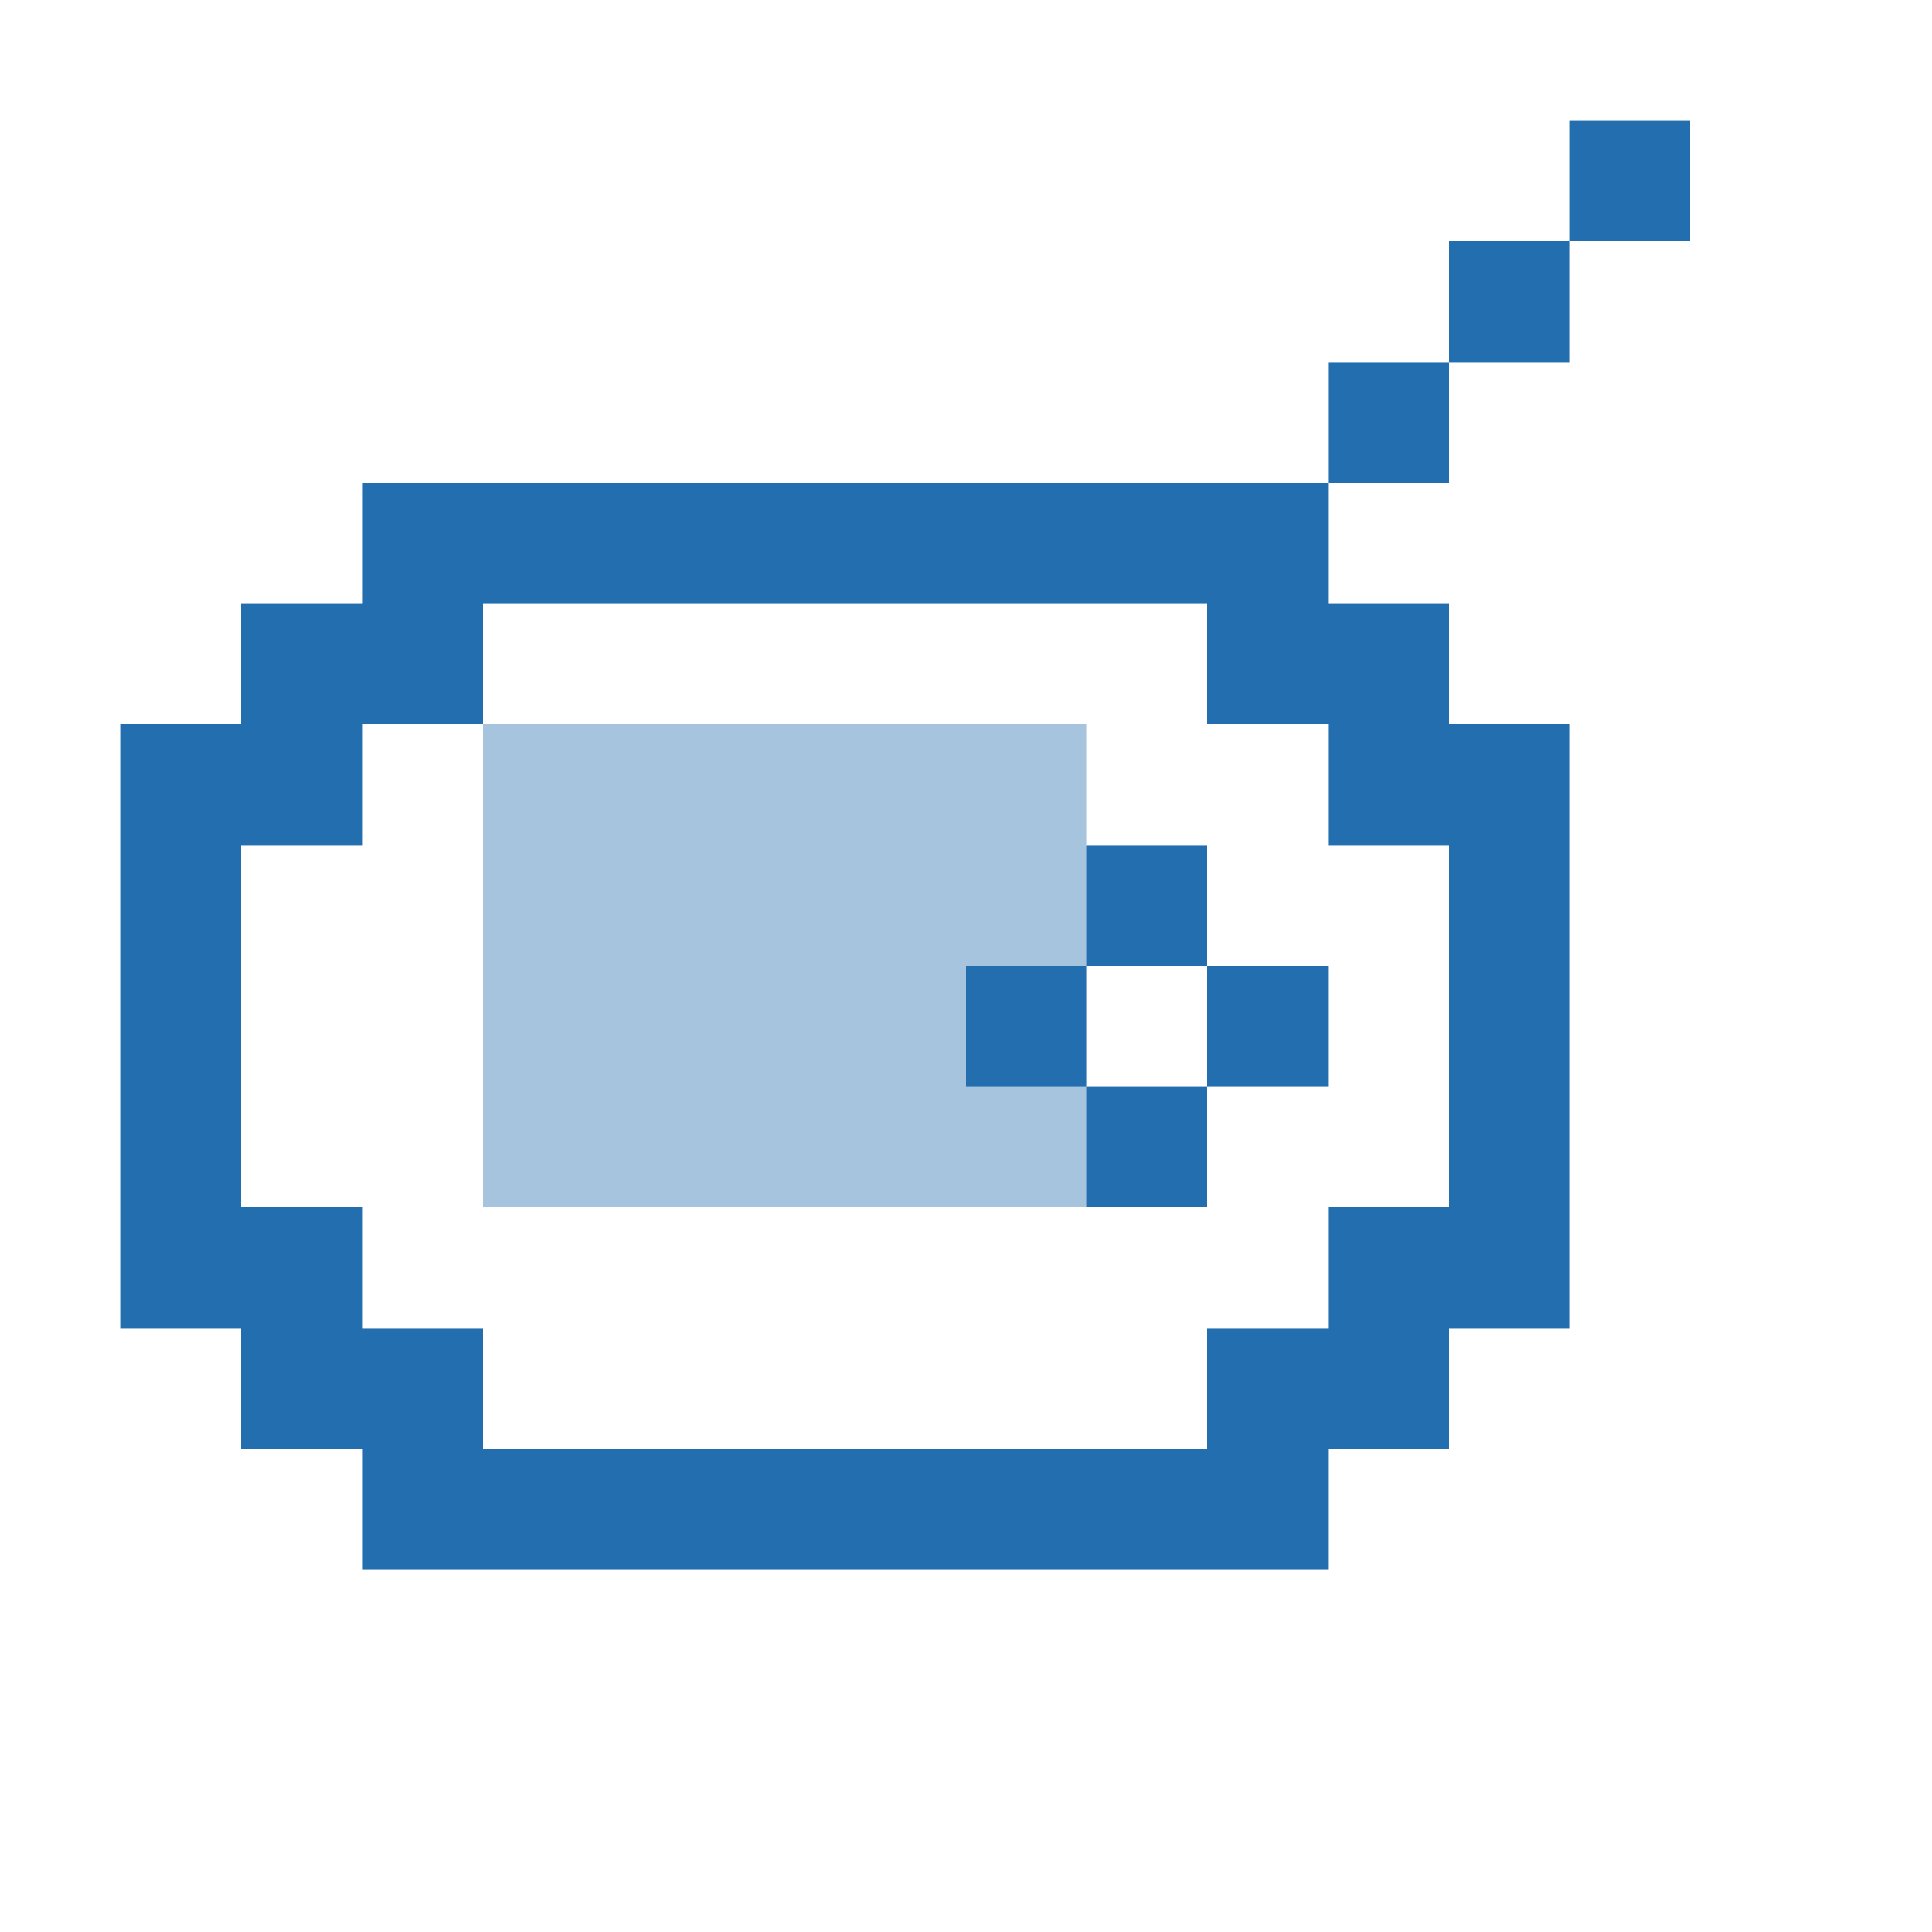
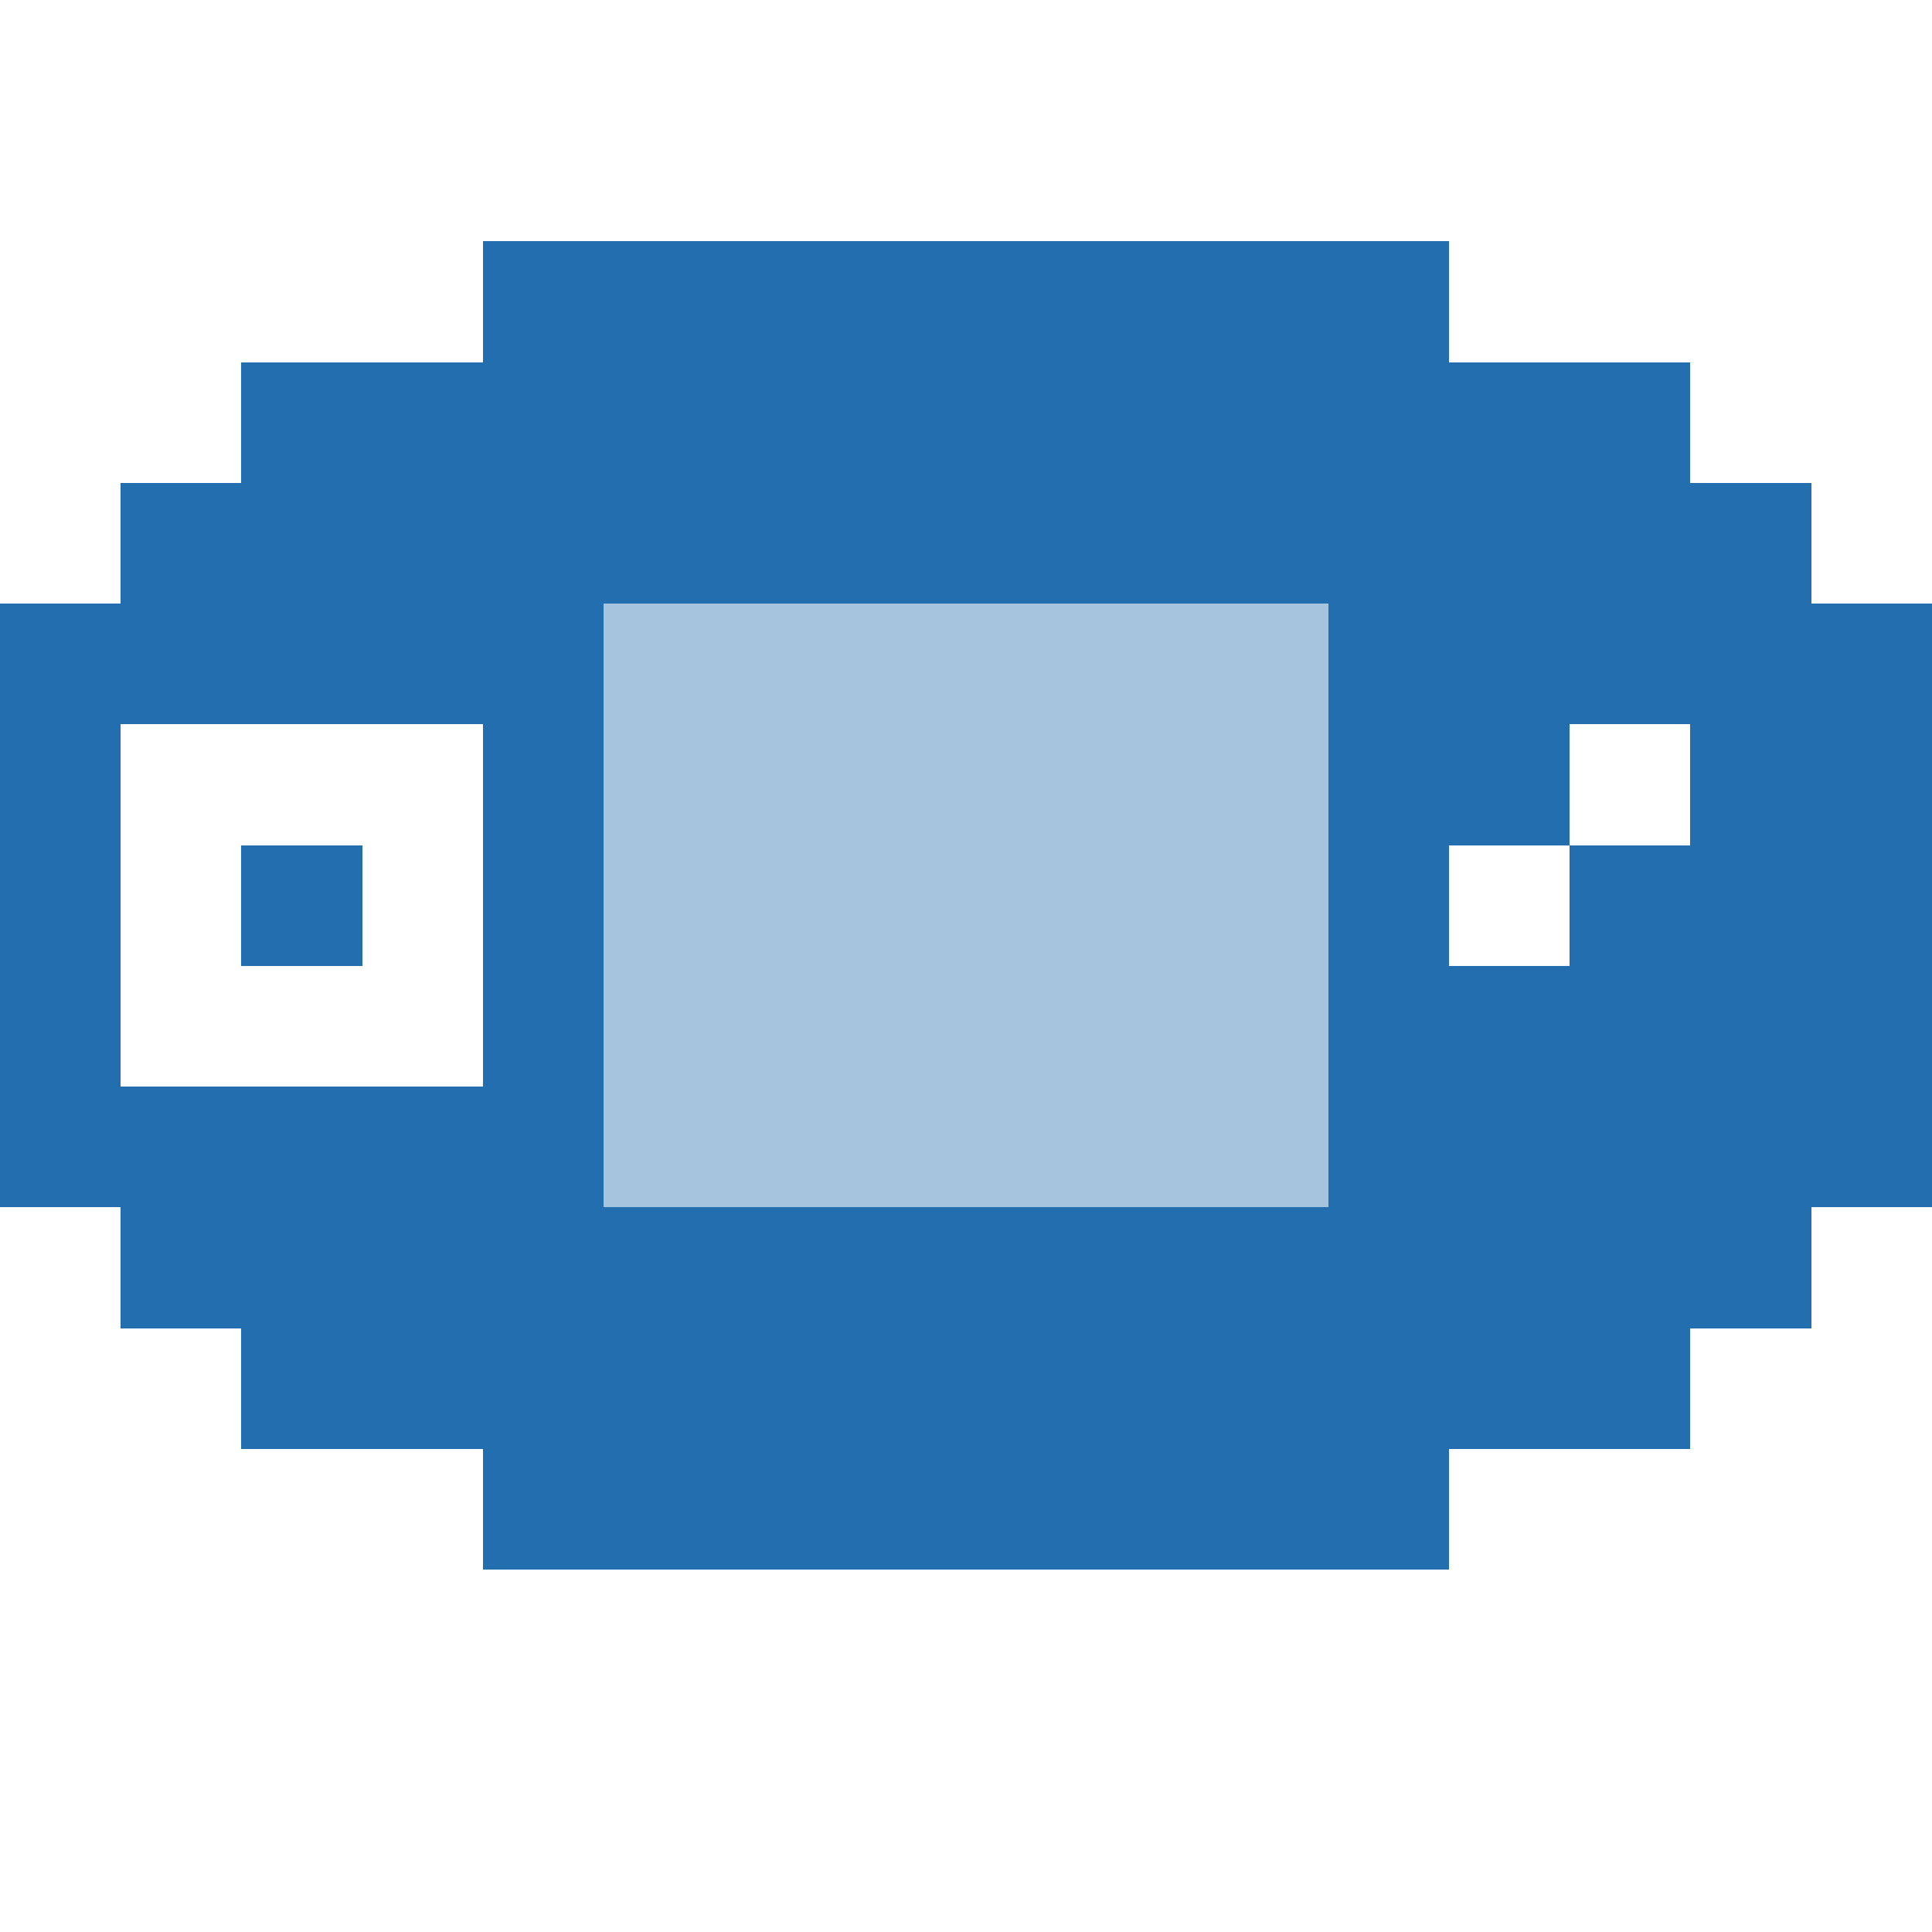
<svg xmlns="http://www.w3.org/2000/svg" width="16" height="16" viewBox="0 0 16 16" shape-rendering="crispEdges">
  <rect width="16" height="16" fill="none" />
-   <rect x="13" y="1" width="1" height="1" fill="#236eae" />
-   <rect x="12" y="2" width="1" height="1" fill="#236eae" />
+   <rect x="4" y="2" width="1" height="1" fill="#236eae" />
+   <rect x="5" y="2" width="1" height="1" fill="#236eae" />
+   <rect x="6" y="2" width="1" height="1" fill="#236eae" />
+   <rect x="7" y="2" width="1" height="1" fill="#236eae" />
+   <rect x="8" y="2" width="1" height="1" fill="#236eae" />
+   <rect x="9" y="2" width="1" height="1" fill="#236eae" />
+   <rect x="10" y="2" width="1" height="1" fill="#236eae" />
+   <rect x="11" y="2" width="1" height="1" fill="#236eae" />
+   <rect x="2" y="3" width="1" height="1" fill="#236eae" />
+   <rect x="3" y="3" width="1" height="1" fill="#236eae" />
+   <rect x="4" y="3" width="1" height="1" fill="#236eae" />
+   <rect x="5" y="3" width="1" height="1" fill="#236eae" />
+   <rect x="6" y="3" width="1" height="1" fill="#236eae" />
+   <rect x="7" y="3" width="1" height="1" fill="#236eae" />
+   <rect x="8" y="3" width="1" height="1" fill="#236eae" />
+   <rect x="9" y="3" width="1" height="1" fill="#236eae" />
+   <rect x="10" y="3" width="1" height="1" fill="#236eae" />
  <rect x="11" y="3" width="1" height="1" fill="#236eae" />
+   <rect x="12" y="3" width="1" height="1" fill="#236eae" />
+   <rect x="13" y="3" width="1" height="1" fill="#236eae" />
+   <rect x="1" y="4" width="1" height="1" fill="#236eae" />
+   <rect x="2" y="4" width="1" height="1" fill="#236eae" />
  <rect x="3" y="4" width="1" height="1" fill="#236eae" />
  <rect x="4" y="4" width="1" height="1" fill="#236eae" />
  <rect x="5" y="4" width="1" height="1" fill="#236eae" />
  <rect x="6" y="4" width="1" height="1" fill="#236eae" />
  <rect x="7" y="4" width="1" height="1" fill="#236eae" />
  <rect x="8" y="4" width="1" height="1" fill="#236eae" />
  <rect x="9" y="4" width="1" height="1" fill="#236eae" />
  <rect x="10" y="4" width="1" height="1" fill="#236eae" />
+   <rect x="11" y="4" width="1" height="1" fill="#236eae" />
+   <rect x="12" y="4" width="1" height="1" fill="#236eae" />
+   <rect x="13" y="4" width="1" height="1" fill="#236eae" />
+   <rect x="14" y="4" width="1" height="1" fill="#236eae" />
+   <rect x="0" y="5" width="1" height="1" fill="#236eae" />
+   <rect x="1" y="5" width="1" height="1" fill="#236eae" />
  <rect x="2" y="5" width="1" height="1" fill="#236eae" />
  <rect x="3" y="5" width="1" height="1" fill="#236eae" />
-   <rect x="10" y="5" width="1" height="1" fill="#236eae" />
+   <rect x="4" y="5" width="1" height="1" fill="#236eae" />
+   <rect x="5" y="5" width="1" height="1" fill="#a7c4de" />
+   <rect x="6" y="5" width="1" height="1" fill="#a7c4de" />
+   <rect x="7" y="5" width="1" height="1" fill="#a7c4de" />
+   <rect x="8" y="5" width="1" height="1" fill="#a7c4de" />
+   <rect x="9" y="5" width="1" height="1" fill="#a7c4de" />
+   <rect x="10" y="5" width="1" height="1" fill="#a7c4de" />
  <rect x="11" y="5" width="1" height="1" fill="#236eae" />
-   <rect x="1" y="6" width="1" height="1" fill="#236eae" />
-   <rect x="2" y="6" width="1" height="1" fill="#236eae" />
-   <rect x="4" y="6" width="1" height="1" fill="#a7c4de" />
+   <rect x="12" y="5" width="1" height="1" fill="#236eae" />
+   <rect x="13" y="5" width="1" height="1" fill="#236eae" />
+   <rect x="14" y="5" width="1" height="1" fill="#236eae" />
+   <rect x="15" y="5" width="1" height="1" fill="#236eae" />
+   <rect x="0" y="6" width="1" height="1" fill="#236eae" />
+   <rect x="4" y="6" width="1" height="1" fill="#236eae" />
  <rect x="5" y="6" width="1" height="1" fill="#a7c4de" />
  <rect x="6" y="6" width="1" height="1" fill="#a7c4de" />
  <rect x="7" y="6" width="1" height="1" fill="#a7c4de" />
  <rect x="8" y="6" width="1" height="1" fill="#a7c4de" />
+   <rect x="9" y="6" width="1" height="1" fill="#a7c4de" />
+   <rect x="10" y="6" width="1" height="1" fill="#a7c4de" />
  <rect x="11" y="6" width="1" height="1" fill="#236eae" />
  <rect x="12" y="6" width="1" height="1" fill="#236eae" />
-   <rect x="1" y="7" width="1" height="1" fill="#236eae" />
-   <rect x="4" y="7" width="1" height="1" fill="#a7c4de" />
+   <rect x="14" y="6" width="1" height="1" fill="#236eae" />
+   <rect x="15" y="6" width="1" height="1" fill="#236eae" />
+   <rect x="0" y="7" width="1" height="1" fill="#236eae" />
+   <rect x="2" y="7" width="1" height="1" fill="#236eae" />
+   <rect x="4" y="7" width="1" height="1" fill="#236eae" />
  <rect x="5" y="7" width="1" height="1" fill="#a7c4de" />
  <rect x="6" y="7" width="1" height="1" fill="#a7c4de" />
  <rect x="7" y="7" width="1" height="1" fill="#a7c4de" />
  <rect x="8" y="7" width="1" height="1" fill="#a7c4de" />
-   <rect x="9" y="7" width="1" height="1" fill="#236eae" />
-   <rect x="12" y="7" width="1" height="1" fill="#236eae" />
-   <rect x="1" y="8" width="1" height="1" fill="#236eae" />
-   <rect x="4" y="8" width="1" height="1" fill="#a7c4de" />
+   <rect x="9" y="7" width="1" height="1" fill="#a7c4de" />
+   <rect x="10" y="7" width="1" height="1" fill="#a7c4de" />
+   <rect x="11" y="7" width="1" height="1" fill="#236eae" />
+   <rect x="13" y="7" width="1" height="1" fill="#236eae" />
+   <rect x="14" y="7" width="1" height="1" fill="#236eae" />
+   <rect x="15" y="7" width="1" height="1" fill="#236eae" />
+   <rect x="0" y="8" width="1" height="1" fill="#236eae" />
+   <rect x="4" y="8" width="1" height="1" fill="#236eae" />
  <rect x="5" y="8" width="1" height="1" fill="#a7c4de" />
  <rect x="6" y="8" width="1" height="1" fill="#a7c4de" />
  <rect x="7" y="8" width="1" height="1" fill="#a7c4de" />
-   <rect x="8" y="8" width="1" height="1" fill="#236eae" />
-   <rect x="10" y="8" width="1" height="1" fill="#236eae" />
+   <rect x="8" y="8" width="1" height="1" fill="#a7c4de" />
+   <rect x="9" y="8" width="1" height="1" fill="#a7c4de" />
+   <rect x="10" y="8" width="1" height="1" fill="#a7c4de" />
+   <rect x="11" y="8" width="1" height="1" fill="#236eae" />
  <rect x="12" y="8" width="1" height="1" fill="#236eae" />
+   <rect x="13" y="8" width="1" height="1" fill="#236eae" />
+   <rect x="14" y="8" width="1" height="1" fill="#236eae" />
+   <rect x="15" y="8" width="1" height="1" fill="#236eae" />
+   <rect x="0" y="9" width="1" height="1" fill="#236eae" />
  <rect x="1" y="9" width="1" height="1" fill="#236eae" />
-   <rect x="4" y="9" width="1" height="1" fill="#a7c4de" />
+   <rect x="2" y="9" width="1" height="1" fill="#236eae" />
+   <rect x="3" y="9" width="1" height="1" fill="#236eae" />
+   <rect x="4" y="9" width="1" height="1" fill="#236eae" />
  <rect x="5" y="9" width="1" height="1" fill="#a7c4de" />
  <rect x="6" y="9" width="1" height="1" fill="#a7c4de" />
  <rect x="7" y="9" width="1" height="1" fill="#a7c4de" />
  <rect x="8" y="9" width="1" height="1" fill="#a7c4de" />
-   <rect x="9" y="9" width="1" height="1" fill="#236eae" />
+   <rect x="9" y="9" width="1" height="1" fill="#a7c4de" />
+   <rect x="10" y="9" width="1" height="1" fill="#a7c4de" />
+   <rect x="11" y="9" width="1" height="1" fill="#236eae" />
  <rect x="12" y="9" width="1" height="1" fill="#236eae" />
+   <rect x="13" y="9" width="1" height="1" fill="#236eae" />
+   <rect x="14" y="9" width="1" height="1" fill="#236eae" />
+   <rect x="15" y="9" width="1" height="1" fill="#236eae" />
  <rect x="1" y="10" width="1" height="1" fill="#236eae" />
  <rect x="2" y="10" width="1" height="1" fill="#236eae" />
+   <rect x="3" y="10" width="1" height="1" fill="#236eae" />
+   <rect x="4" y="10" width="1" height="1" fill="#236eae" />
+   <rect x="5" y="10" width="1" height="1" fill="#236eae" />
+   <rect x="6" y="10" width="1" height="1" fill="#236eae" />
+   <rect x="7" y="10" width="1" height="1" fill="#236eae" />
+   <rect x="8" y="10" width="1" height="1" fill="#236eae" />
+   <rect x="9" y="10" width="1" height="1" fill="#236eae" />
+   <rect x="10" y="10" width="1" height="1" fill="#236eae" />
  <rect x="11" y="10" width="1" height="1" fill="#236eae" />
  <rect x="12" y="10" width="1" height="1" fill="#236eae" />
+   <rect x="13" y="10" width="1" height="1" fill="#236eae" />
+   <rect x="14" y="10" width="1" height="1" fill="#236eae" />
  <rect x="2" y="11" width="1" height="1" fill="#236eae" />
  <rect x="3" y="11" width="1" height="1" fill="#236eae" />
+   <rect x="4" y="11" width="1" height="1" fill="#236eae" />
+   <rect x="5" y="11" width="1" height="1" fill="#236eae" />
+   <rect x="6" y="11" width="1" height="1" fill="#236eae" />
+   <rect x="7" y="11" width="1" height="1" fill="#236eae" />
+   <rect x="8" y="11" width="1" height="1" fill="#236eae" />
+   <rect x="9" y="11" width="1" height="1" fill="#236eae" />
  <rect x="10" y="11" width="1" height="1" fill="#236eae" />
  <rect x="11" y="11" width="1" height="1" fill="#236eae" />
-   <rect x="3" y="12" width="1" height="1" fill="#236eae" />
+   <rect x="12" y="11" width="1" height="1" fill="#236eae" />
+   <rect x="13" y="11" width="1" height="1" fill="#236eae" />
  <rect x="4" y="12" width="1" height="1" fill="#236eae" />
  <rect x="5" y="12" width="1" height="1" fill="#236eae" />
  <rect x="6" y="12" width="1" height="1" fill="#236eae" />
  <rect x="7" y="12" width="1" height="1" fill="#236eae" />
  <rect x="8" y="12" width="1" height="1" fill="#236eae" />
  <rect x="9" y="12" width="1" height="1" fill="#236eae" />
  <rect x="10" y="12" width="1" height="1" fill="#236eae" />
+   <rect x="11" y="12" width="1" height="1" fill="#236eae" />
</svg>
